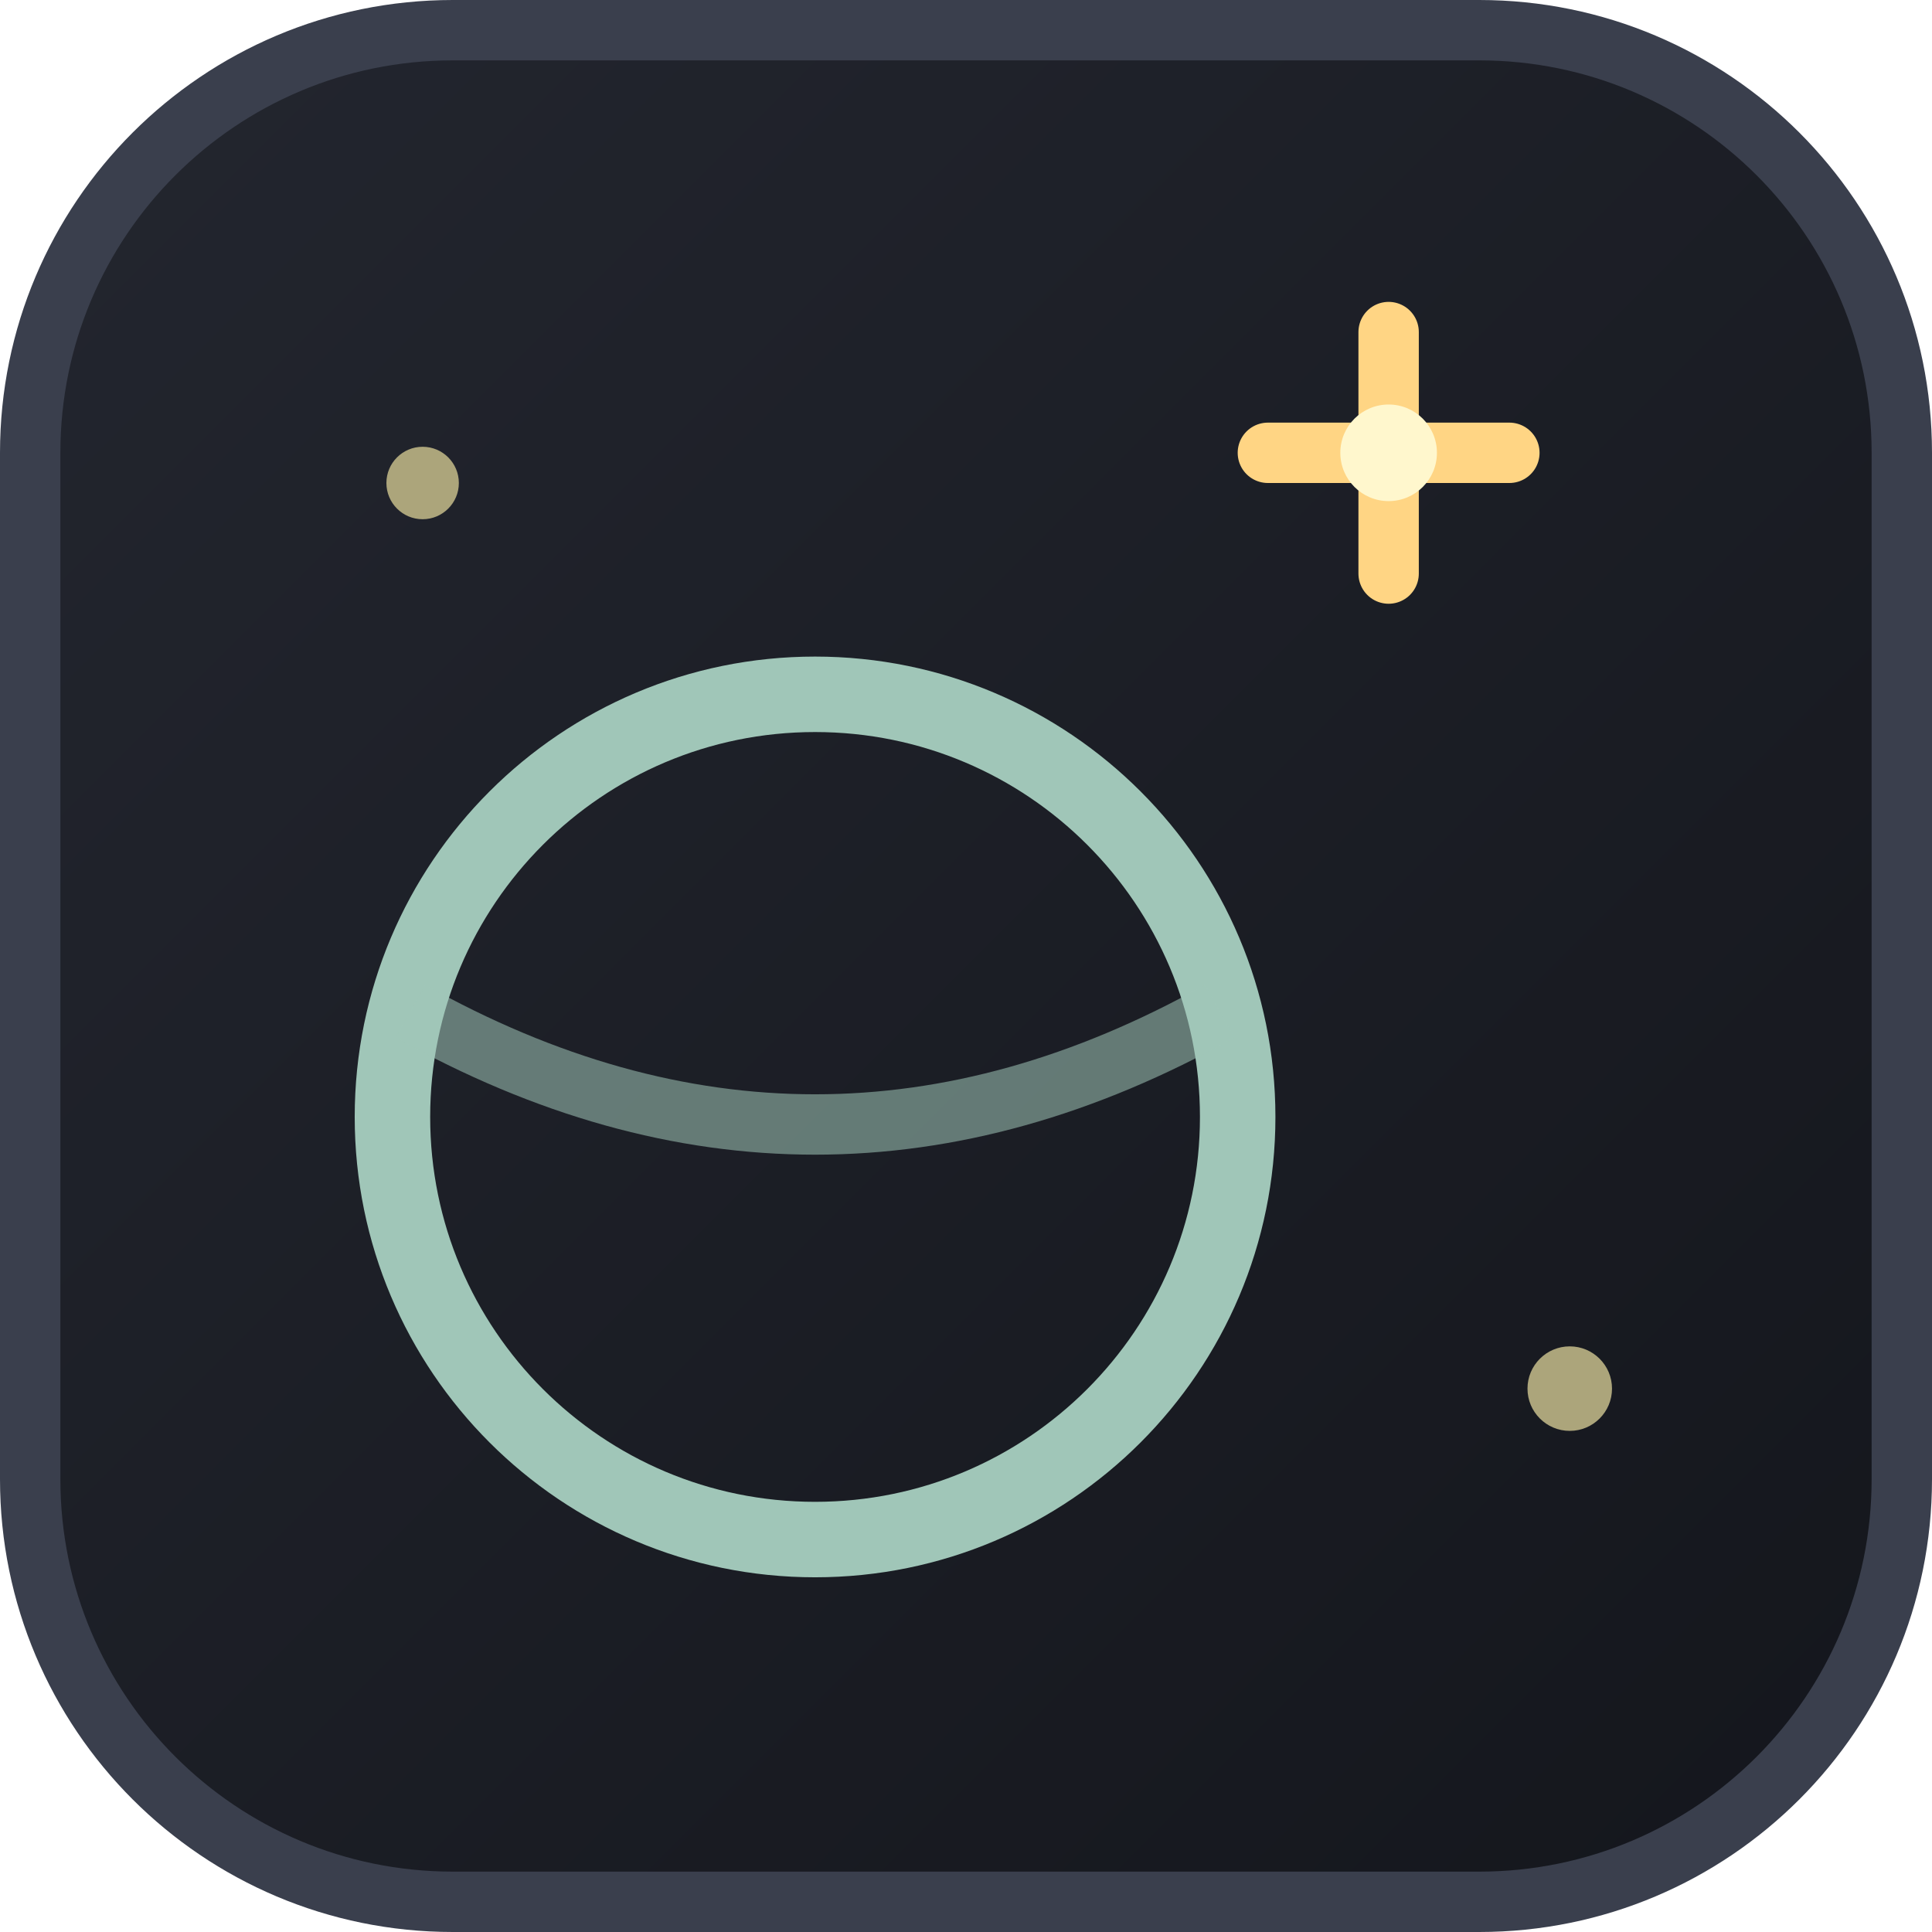
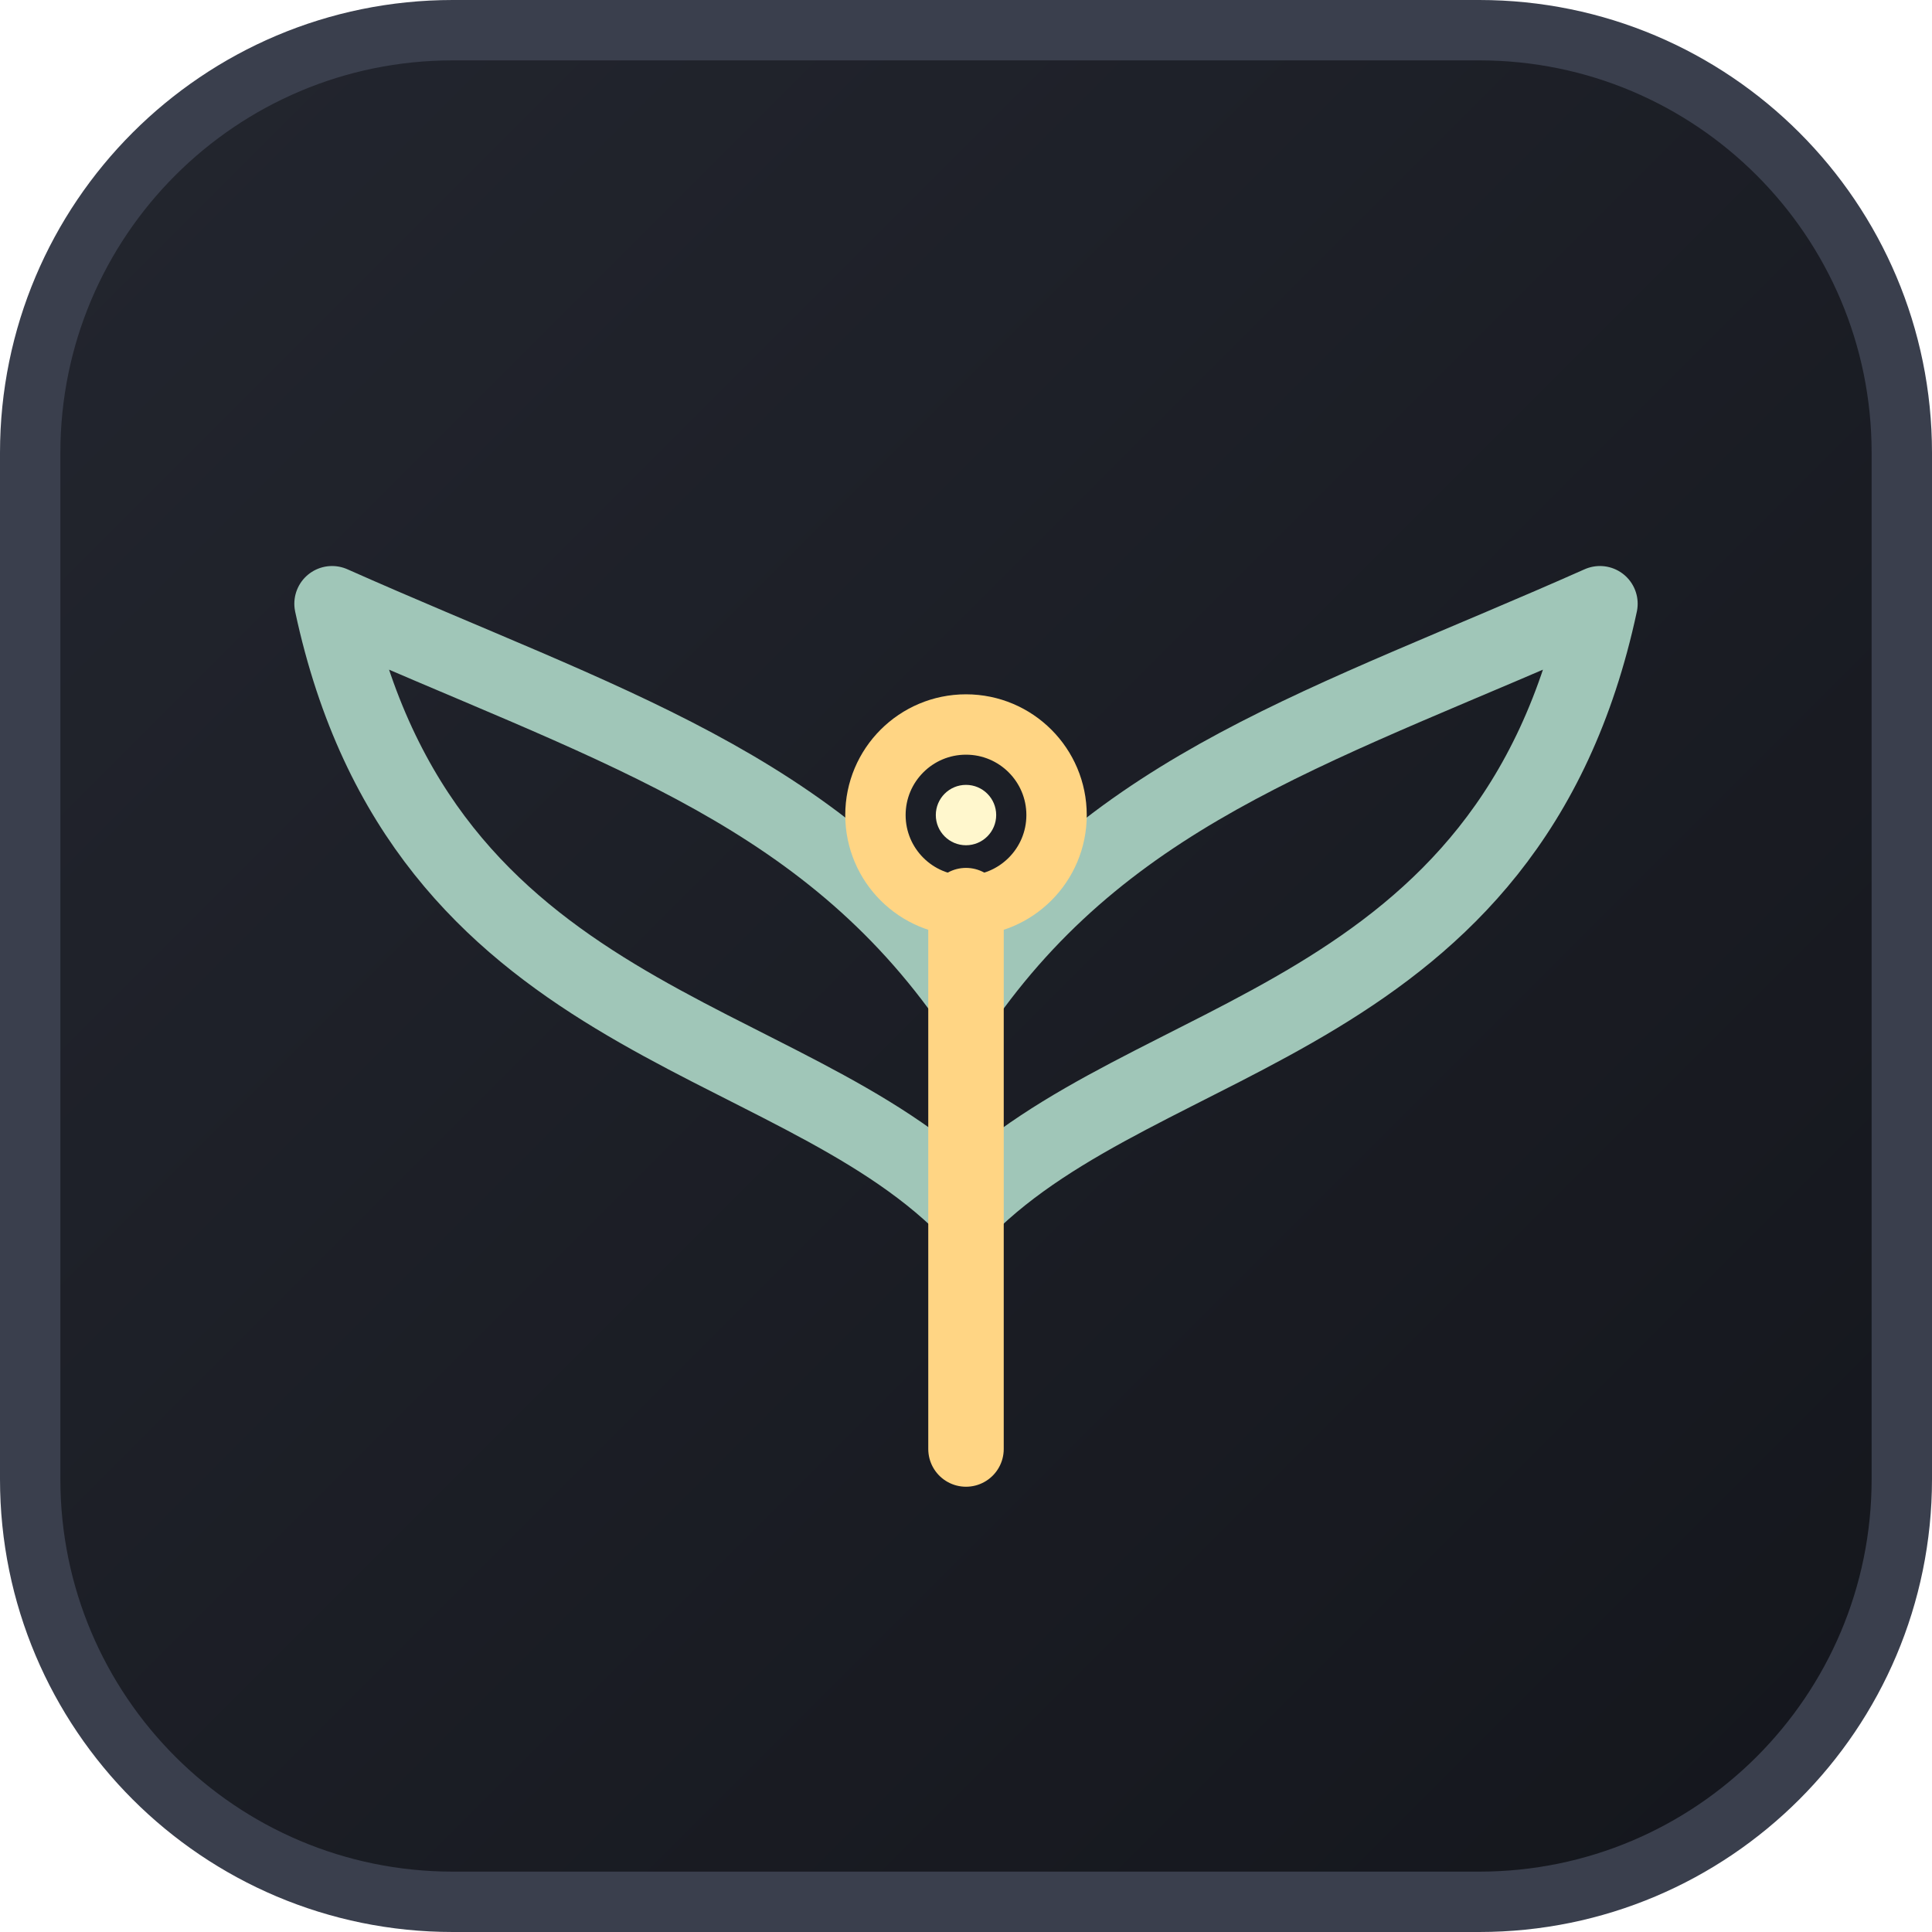
<svg xmlns="http://www.w3.org/2000/svg" viewBox="0 0 64 64" role="img" aria-label="yuggoth">
  <defs>
    <linearGradient id="bg" x1="0" y1="0" x2="1" y2="1">
      <stop offset="0" stop-color="#23262f" />
      <stop offset="1" stop-color="#14161c" />
    </linearGradient>
  </defs>
  <rect x="1" y="1" width="62" height="62" rx="14" fill="url(#bg)" stroke="#3a3f4d" stroke-width="2" />
-   <circle cx="27" cy="37" r="14" fill="none" stroke="#A0C6B8" stroke-width="2.5" />
-   <path d="M13.6 33.5 Q27 41 40.4 33.5" fill="none" stroke="#A0C6B8" stroke-width="2" opacity="0.55" />
-   <path d="M46 11 v8 M42 15 h8" stroke="#FFD584" stroke-width="2" stroke-linecap="round" />
-   <circle cx="46" cy="15" r="1.6" fill="#FFF7CD" />
-   <circle cx="52" cy="46" r="1.4" fill="#ACA57B" />
-   <circle cx="14" cy="16" r="1.2" fill="#ACA57B" />
+   <path d="M32 40 C26 34 14 34 11 20 C20 24 27 26 32 33" fill="none" stroke="#A0C6B8" stroke-width="2.5" stroke-linejoin="round" />
+   <path d="M32 40 C38 34 50 34 53 20 C44 24 37 26 32 33" fill="none" stroke="#A0C6B8" stroke-width="2.5" stroke-linejoin="round" />
+   <path d="M32 30 v18" stroke="#FFD584" stroke-width="2.5" stroke-linecap="round" />
+   <circle cx="32" cy="27" r="3" fill="none" stroke="#FFD584" stroke-width="2" />
+   <circle cx="32" cy="27" r="1" fill="#FFF7CD" />
</svg>
